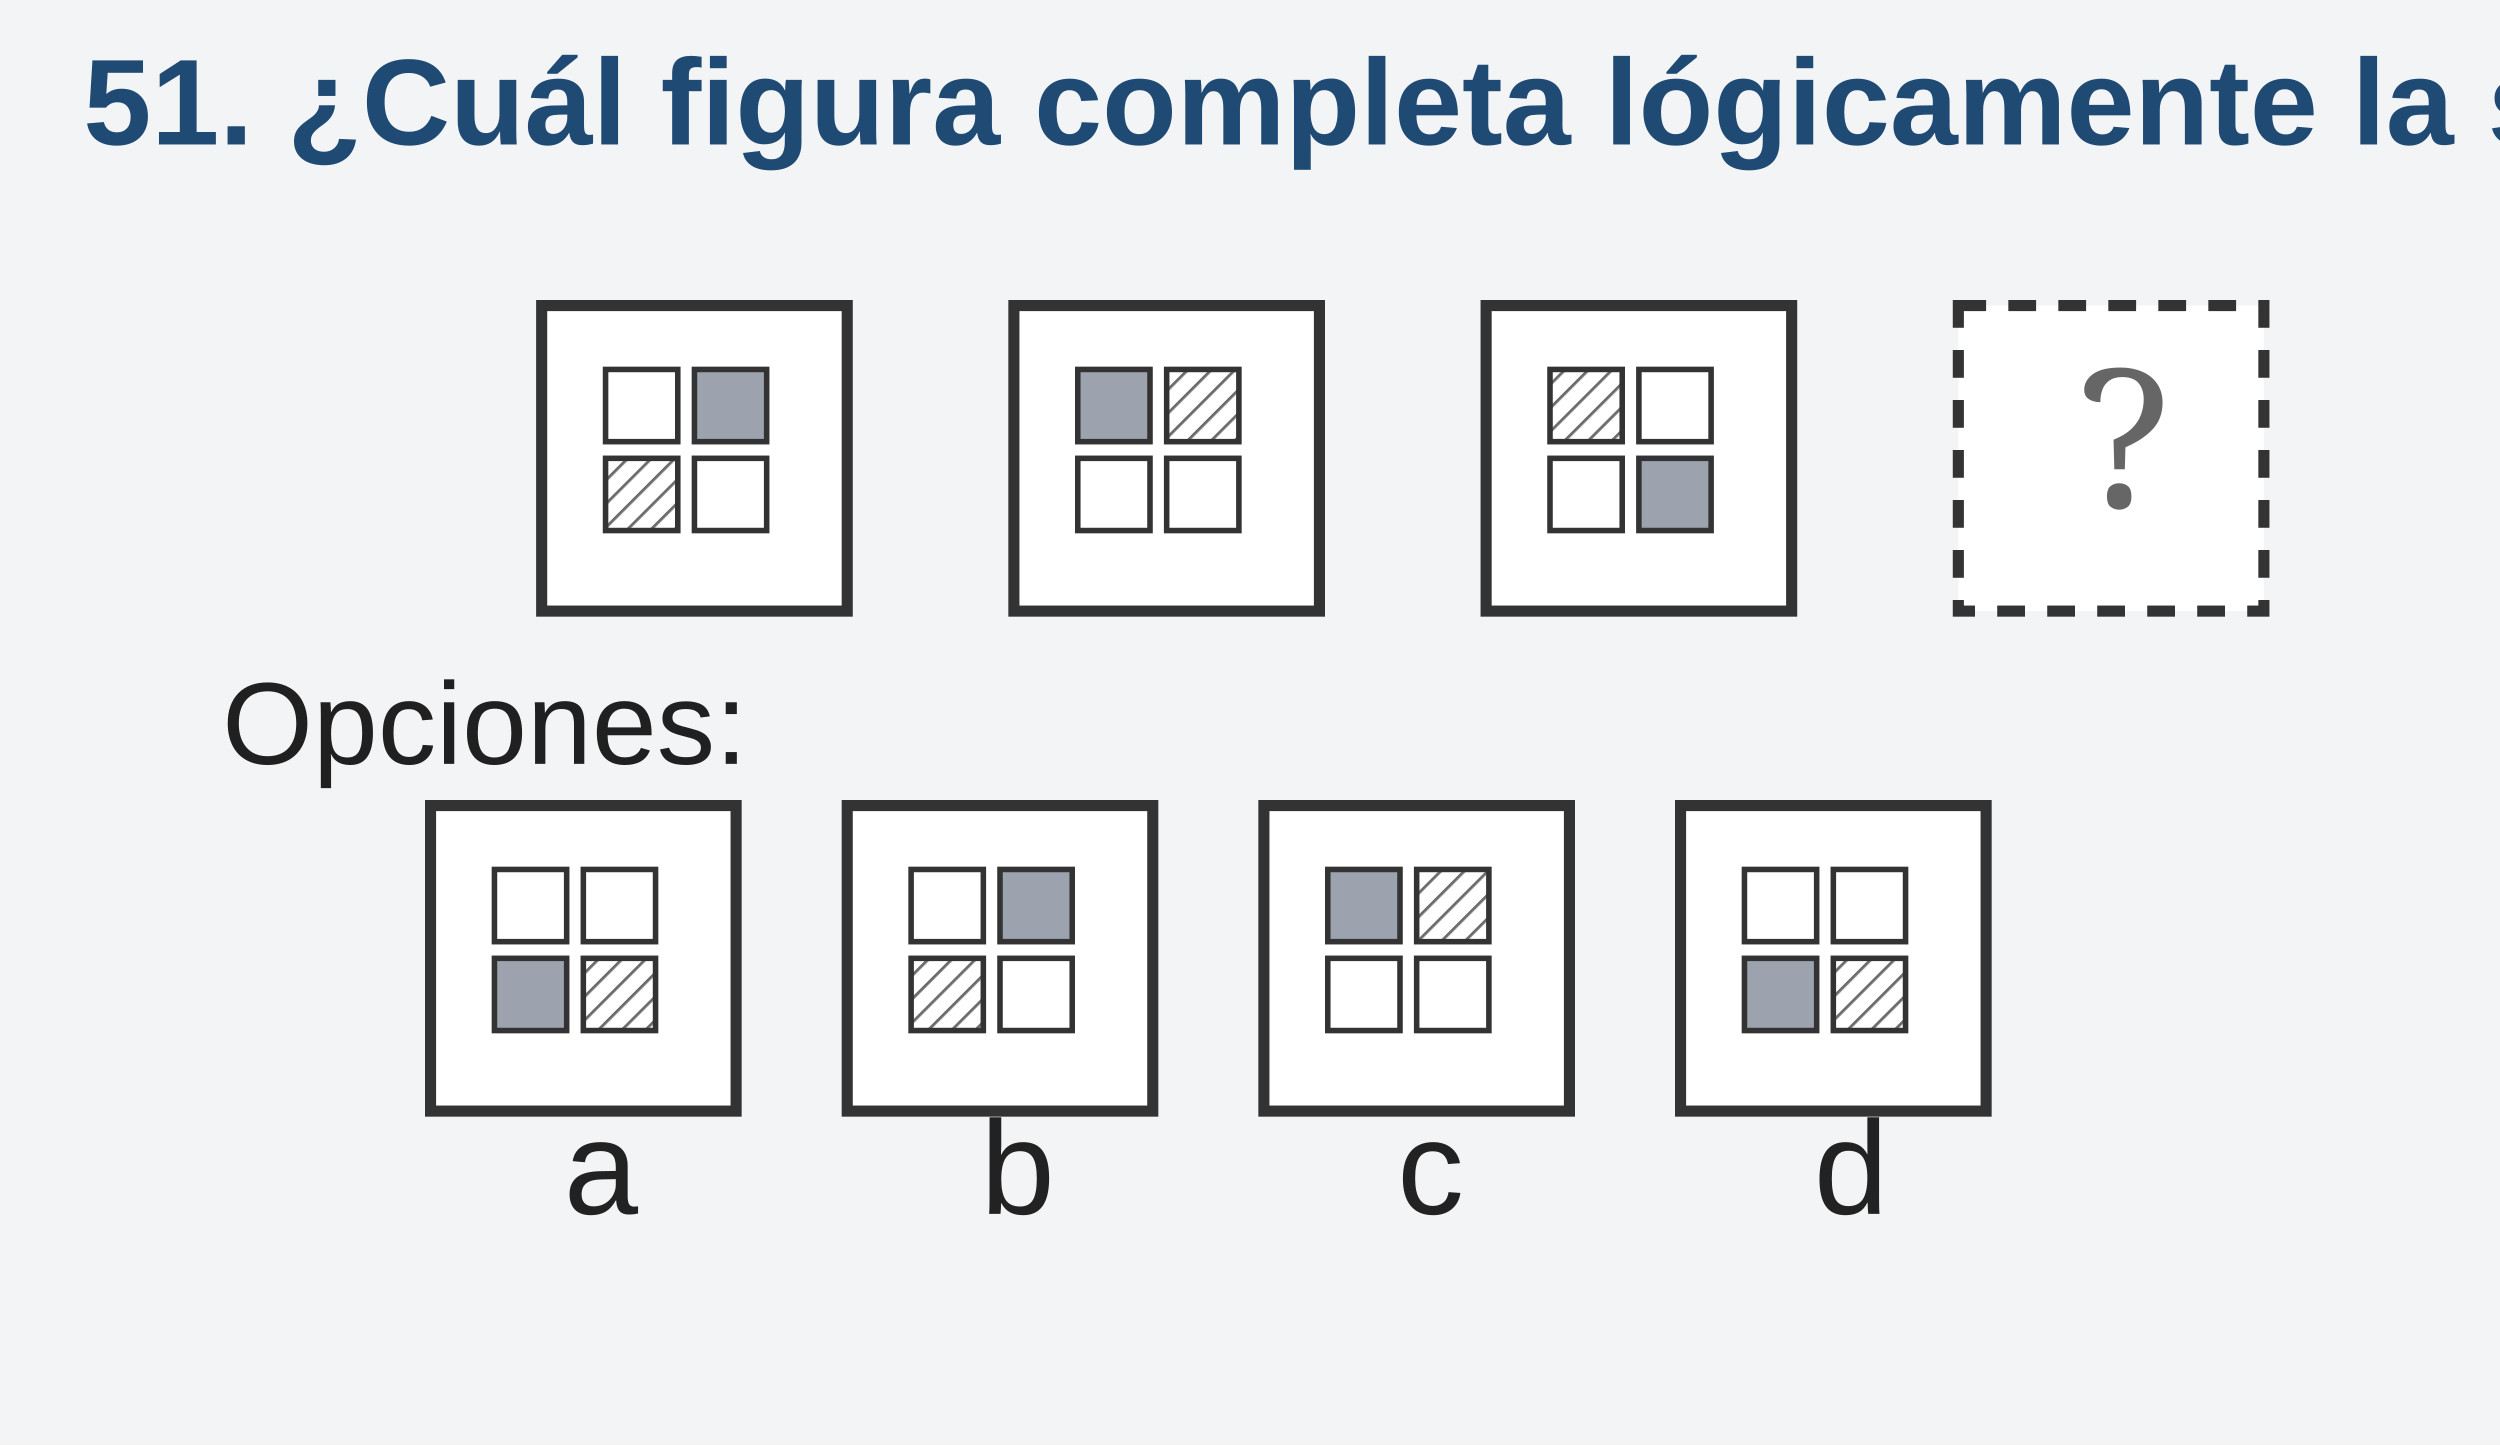
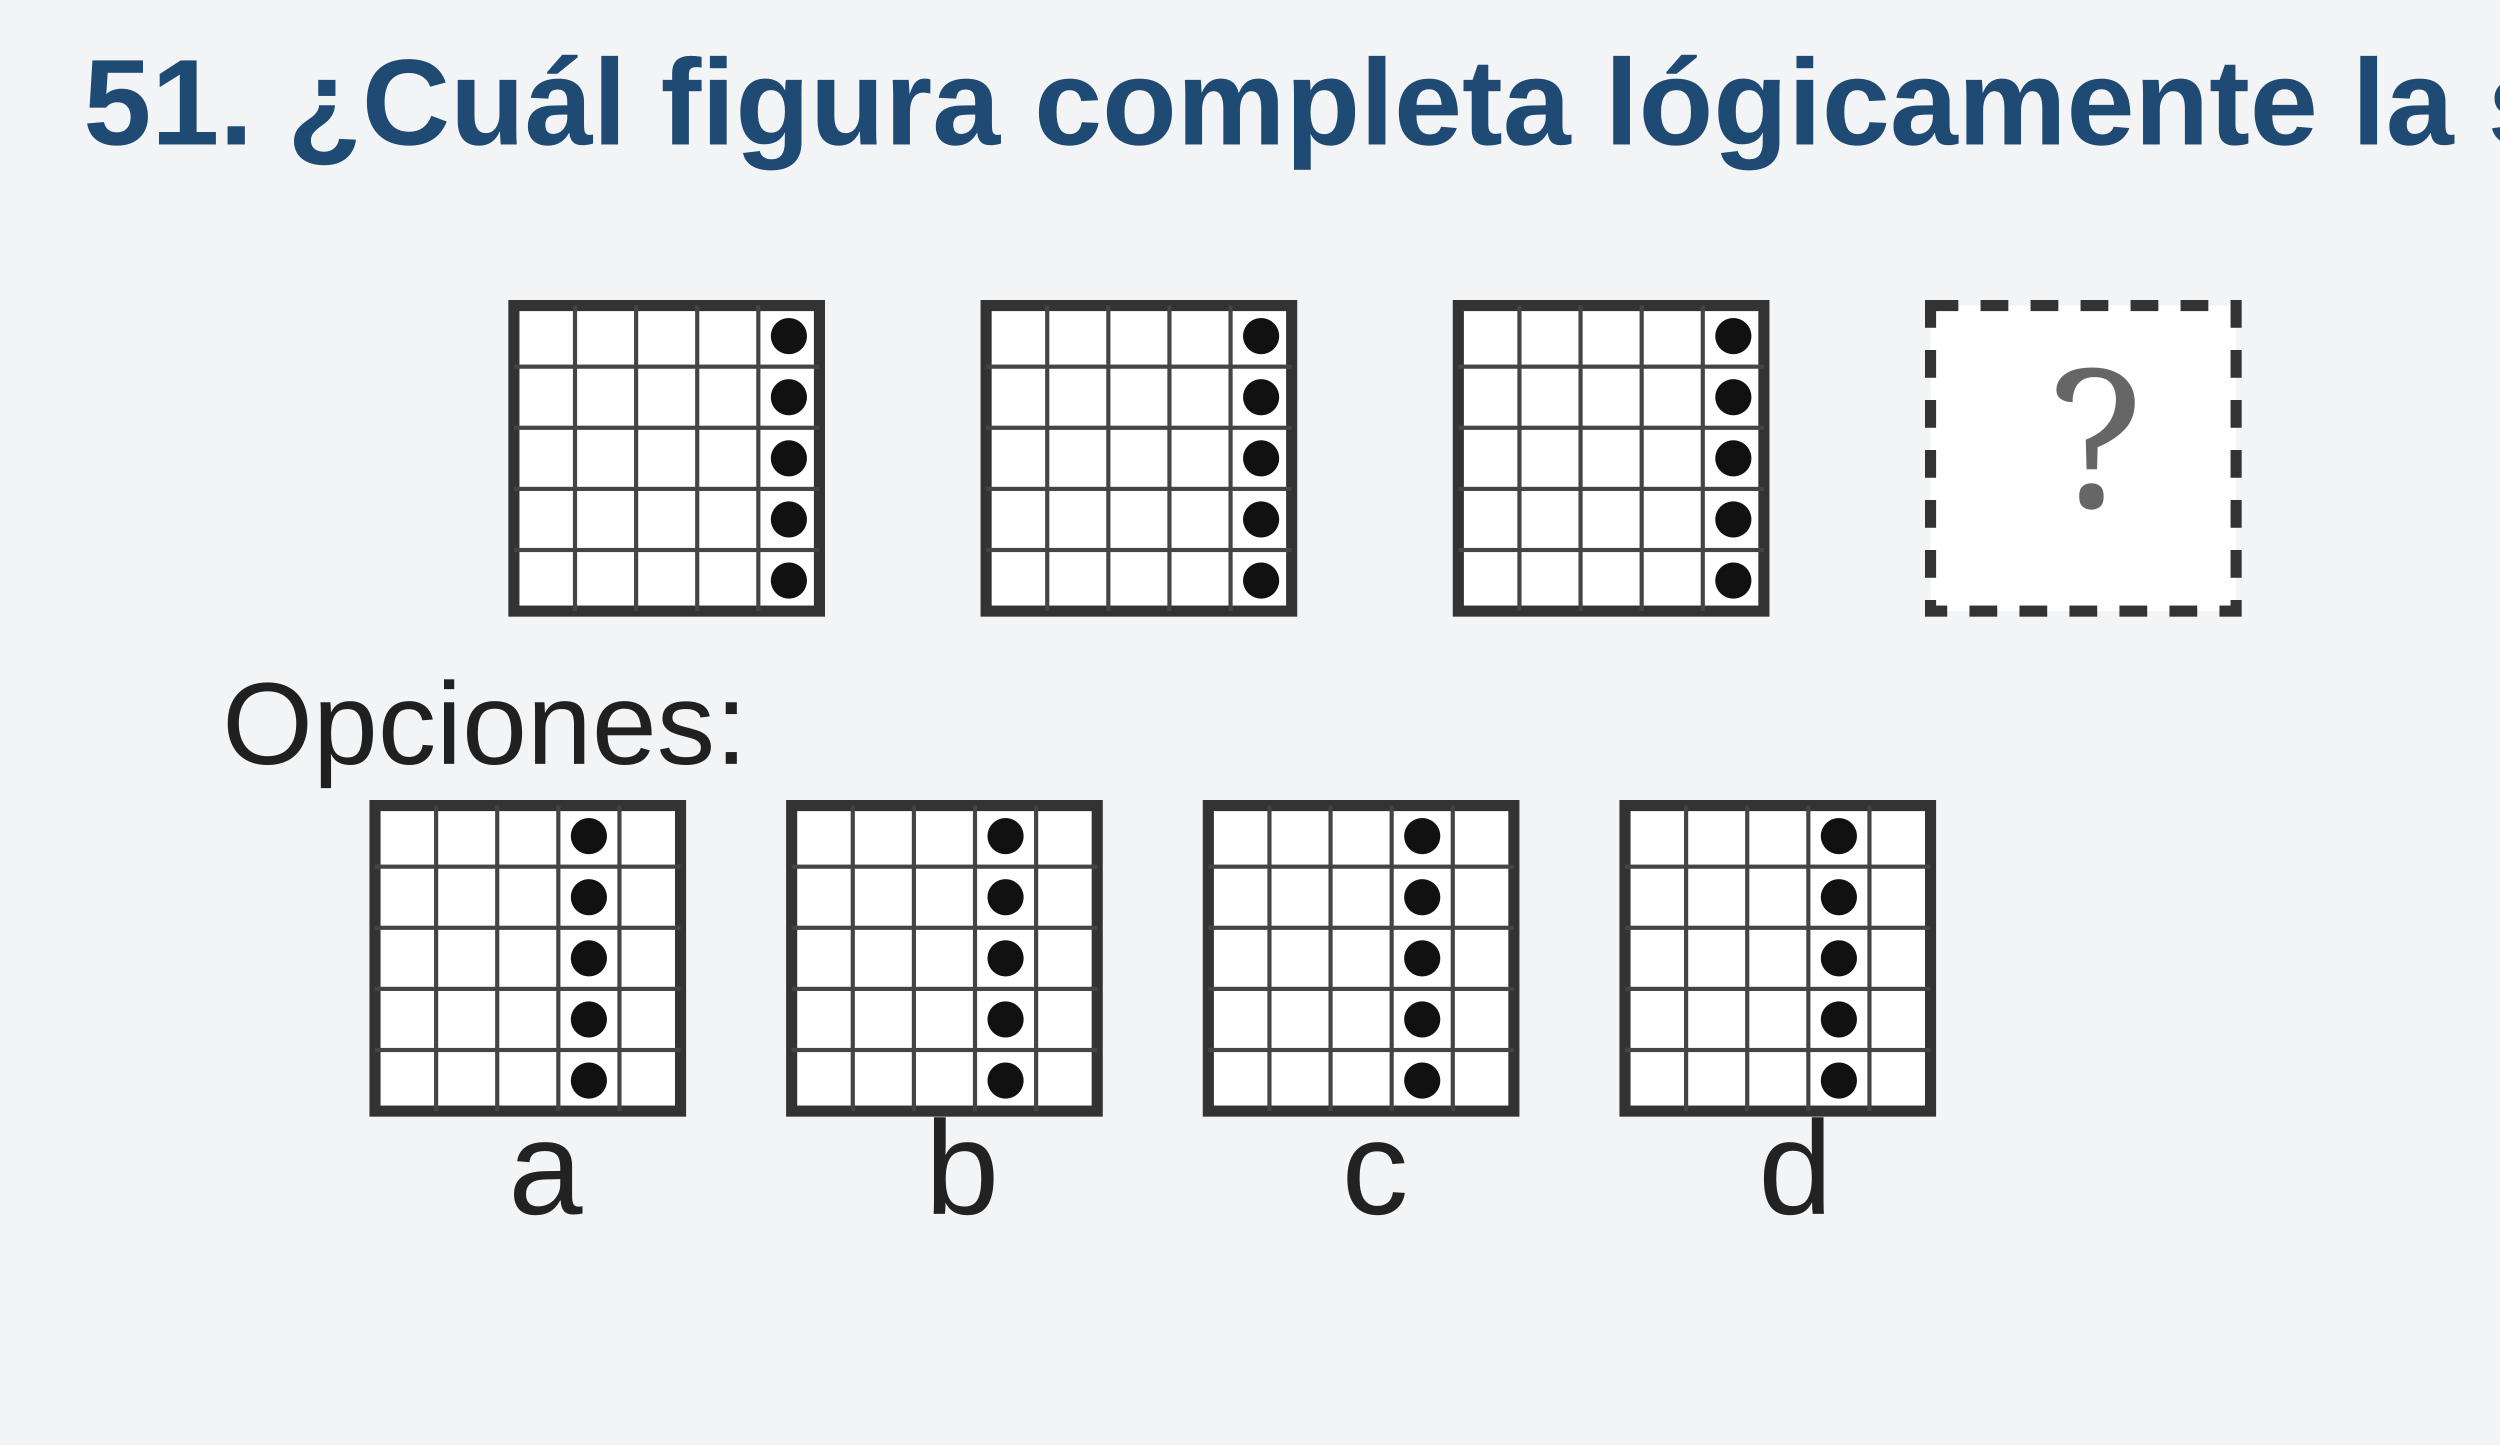
<svg xmlns="http://www.w3.org/2000/svg" width="900" height="520" viewBox="0 0 900 520">
  <rect width="100%" height="100%" fill="#f3f4f6" />
  <text x="30" y="52" font-family="Arial" font-size="44" font-weight="700" fill="#1f4a73">51. ¿Cuál figura completa lógicamente la serie?</text>
  <text x="80" y="275" font-family="Arial" font-size="42" fill="#202020">Opciones:</text>
  <defs>
    <pattern id="hatch" width="6" height="6" patternUnits="userSpaceOnUse" patternTransform="rotate(45)">
      <line x1="0" y1="0" x2="0" y2="6" stroke="#666" stroke-width="2" />
    </pattern>
  </defs>
-   <rect x="195" y="110" width="110" height="110" fill="white" stroke="#333" stroke-width="4" />
-   <rect x="218" y="133" width="26" height="26" fill="#fff" stroke="#333" stroke-width="2" />
-   <rect x="250" y="133" width="26" height="26" fill="#9ca3af" stroke="#333" stroke-width="2" />
-   <rect x="218" y="165" width="26" height="26" fill="url(#hatch)" stroke="#333" stroke-width="2" />
-   <rect x="250" y="165" width="26" height="26" fill="#fff" stroke="#333" stroke-width="2" />
-   <rect x="365" y="110" width="110" height="110" fill="white" stroke="#333" stroke-width="4" />
-   <rect x="388" y="133" width="26" height="26" fill="#9ca3af" stroke="#333" stroke-width="2" />
-   <rect x="420" y="133" width="26" height="26" fill="url(#hatch)" stroke="#333" stroke-width="2" />
-   <rect x="388" y="165" width="26" height="26" fill="#fff" stroke="#333" stroke-width="2" />
-   <rect x="420" y="165" width="26" height="26" fill="#fff" stroke="#333" stroke-width="2" />
-   <rect x="535" y="110" width="110" height="110" fill="white" stroke="#333" stroke-width="4" />
-   <rect x="558" y="133" width="26" height="26" fill="url(#hatch)" stroke="#333" stroke-width="2" />
-   <rect x="590" y="133" width="26" height="26" fill="#fff" stroke="#333" stroke-width="2" />
-   <rect x="558" y="165" width="26" height="26" fill="#fff" stroke="#333" stroke-width="2" />
-   <rect x="590" y="165" width="26" height="26" fill="#9ca3af" stroke="#333" stroke-width="2" />
-   <rect x="705" y="110" width="110" height="110" fill="white" stroke="#333" stroke-width="4" stroke-dasharray="10 8" />
-   <text x="748" y="183" font-family="Georgia" font-size="70" fill="#666">?</text>
-   <rect x="155" y="290" width="110" height="110" fill="white" stroke="#333" stroke-width="4" />
-   <rect x="178" y="313" width="26" height="26" fill="#fff" stroke="#333" stroke-width="2" />
-   <rect x="210" y="313" width="26" height="26" fill="#fff" stroke="#333" stroke-width="2" />
-   <rect x="178" y="345" width="26" height="26" fill="#9ca3af" stroke="#333" stroke-width="2" />
-   <rect x="210" y="345" width="26" height="26" fill="url(#hatch)" stroke="#333" stroke-width="2" />
-   <text x="203" y="437" font-family="Arial" font-size="48" fill="#222">a</text>
-   <rect x="305" y="290" width="110" height="110" fill="white" stroke="#333" stroke-width="4" />
-   <rect x="328" y="313" width="26" height="26" fill="#fff" stroke="#333" stroke-width="2" />
-   <rect x="360" y="313" width="26" height="26" fill="#9ca3af" stroke="#333" stroke-width="2" />
-   <rect x="328" y="345" width="26" height="26" fill="url(#hatch)" stroke="#333" stroke-width="2" />
-   <rect x="360" y="345" width="26" height="26" fill="#fff" stroke="#333" stroke-width="2" />
-   <text x="353" y="437" font-family="Arial" font-size="48" fill="#222">b</text>
-   <rect x="455" y="290" width="110" height="110" fill="white" stroke="#333" stroke-width="4" />
-   <rect x="478" y="313" width="26" height="26" fill="#9ca3af" stroke="#333" stroke-width="2" />
-   <rect x="510" y="313" width="26" height="26" fill="url(#hatch)" stroke="#333" stroke-width="2" />
-   <rect x="478" y="345" width="26" height="26" fill="#fff" stroke="#333" stroke-width="2" />
-   <rect x="510" y="345" width="26" height="26" fill="#fff" stroke="#333" stroke-width="2" />
-   <text x="503" y="437" font-family="Arial" font-size="48" fill="#222">c</text>
-   <rect x="605" y="290" width="110" height="110" fill="white" stroke="#333" stroke-width="4" />
-   <rect x="628" y="313" width="26" height="26" fill="#fff" stroke="#333" stroke-width="2" />
-   <rect x="660" y="313" width="26" height="26" fill="#fff" stroke="#333" stroke-width="2" />
-   <rect x="628" y="345" width="26" height="26" fill="#9ca3af" stroke="#333" stroke-width="2" />
-   <rect x="660" y="345" width="26" height="26" fill="url(#hatch)" stroke="#333" stroke-width="2" />
-   <text x="653" y="437" font-family="Arial" font-size="48" fill="#222">d</text>
+   <rect x="185" y="110" width="110" height="110" fill="white" stroke="#333" stroke-width="4" />
+   <line x1="207.0" y1="110" x2="207.0" y2="220" stroke="#444" stroke-width="1.5" />
+   <line x1="185" y1="132.0" x2="295" y2="132.0" stroke="#444" stroke-width="1.5" />
+   <line x1="229.0" y1="110" x2="229.0" y2="220" stroke="#444" stroke-width="1.5" />
+   <line x1="185" y1="154.0" x2="295" y2="154.0" stroke="#444" stroke-width="1.5" />
+   <line x1="251.0" y1="110" x2="251.0" y2="220" stroke="#444" stroke-width="1.5" />
+   <line x1="185" y1="176.0" x2="295" y2="176.0" stroke="#444" stroke-width="1.5" />
+   <line x1="273.0" y1="110" x2="273.0" y2="220" stroke="#444" stroke-width="1.5" />
+   <line x1="185" y1="198.0" x2="295" y2="198.0" stroke="#444" stroke-width="1.5" />
+   <circle cx="284.0" cy="121.0" r="6.5" fill="#111" />
+   <circle cx="284.0" cy="143.0" r="6.5" fill="#111" />
+   <circle cx="284.0" cy="165.0" r="6.5" fill="#111" />
+   <circle cx="284.0" cy="187.0" r="6.5" fill="#111" />
+   <circle cx="284.0" cy="209.0" r="6.5" fill="#111" />
+   <rect x="355" y="110" width="110" height="110" fill="white" stroke="#333" stroke-width="4" />
+   <line x1="377.0" y1="110" x2="377.0" y2="220" stroke="#444" stroke-width="1.5" />
+   <line x1="355" y1="132.0" x2="465" y2="132.0" stroke="#444" stroke-width="1.5" />
+   <line x1="399.0" y1="110" x2="399.0" y2="220" stroke="#444" stroke-width="1.5" />
+   <line x1="355" y1="154.0" x2="465" y2="154.0" stroke="#444" stroke-width="1.5" />
+   <line x1="421.0" y1="110" x2="421.0" y2="220" stroke="#444" stroke-width="1.5" />
+   <line x1="355" y1="176.0" x2="465" y2="176.0" stroke="#444" stroke-width="1.5" />
+   <line x1="443.0" y1="110" x2="443.0" y2="220" stroke="#444" stroke-width="1.5" />
+   <line x1="355" y1="198.0" x2="465" y2="198.0" stroke="#444" stroke-width="1.5" />
+   <circle cx="454.0" cy="121.0" r="6.5" fill="#111" />
+   <circle cx="454.0" cy="143.0" r="6.5" fill="#111" />
+   <circle cx="454.0" cy="165.0" r="6.5" fill="#111" />
+   <circle cx="454.0" cy="187.0" r="6.5" fill="#111" />
+   <circle cx="454.0" cy="209.0" r="6.5" fill="#111" />
+   <rect x="525" y="110" width="110" height="110" fill="white" stroke="#333" stroke-width="4" />
+   <line x1="547.0" y1="110" x2="547.0" y2="220" stroke="#444" stroke-width="1.5" />
+   <line x1="525" y1="132.0" x2="635" y2="132.0" stroke="#444" stroke-width="1.5" />
+   <line x1="569.0" y1="110" x2="569.0" y2="220" stroke="#444" stroke-width="1.5" />
+   <line x1="525" y1="154.0" x2="635" y2="154.0" stroke="#444" stroke-width="1.5" />
+   <line x1="591.0" y1="110" x2="591.0" y2="220" stroke="#444" stroke-width="1.5" />
+   <line x1="525" y1="176.0" x2="635" y2="176.0" stroke="#444" stroke-width="1.5" />
+   <line x1="613.0" y1="110" x2="613.0" y2="220" stroke="#444" stroke-width="1.5" />
+   <line x1="525" y1="198.0" x2="635" y2="198.0" stroke="#444" stroke-width="1.5" />
+   <circle cx="624.0" cy="121.0" r="6.5" fill="#111" />
+   <circle cx="624.0" cy="143.0" r="6.5" fill="#111" />
+   <circle cx="624.0" cy="165.0" r="6.5" fill="#111" />
+   <circle cx="624.0" cy="187.0" r="6.5" fill="#111" />
+   <circle cx="624.0" cy="209.0" r="6.5" fill="#111" />
+   <rect x="695" y="110" width="110" height="110" fill="white" stroke="#333" stroke-width="4" stroke-dasharray="10 8" />
+   <text x="738" y="183" font-family="Georgia" font-size="70" fill="#666">?</text>
+   <rect x="135" y="290" width="110" height="110" fill="white" stroke="#333" stroke-width="4" />
+   <line x1="157.0" y1="290" x2="157.0" y2="400" stroke="#444" stroke-width="1.5" />
+   <line x1="135" y1="312.0" x2="245" y2="312.0" stroke="#444" stroke-width="1.5" />
+   <line x1="179.0" y1="290" x2="179.0" y2="400" stroke="#444" stroke-width="1.5" />
+   <line x1="135" y1="334.0" x2="245" y2="334.0" stroke="#444" stroke-width="1.5" />
+   <line x1="201.0" y1="290" x2="201.0" y2="400" stroke="#444" stroke-width="1.5" />
+   <line x1="135" y1="356.0" x2="245" y2="356.0" stroke="#444" stroke-width="1.5" />
+   <line x1="223.0" y1="290" x2="223.0" y2="400" stroke="#444" stroke-width="1.5" />
+   <line x1="135" y1="378.0" x2="245" y2="378.0" stroke="#444" stroke-width="1.5" />
+   <circle cx="212.0" cy="301.0" r="6.5" fill="#111" />
+   <circle cx="212.0" cy="323.0" r="6.5" fill="#111" />
+   <circle cx="212.0" cy="345.0" r="6.5" fill="#111" />
+   <circle cx="212.0" cy="367.0" r="6.5" fill="#111" />
+   <circle cx="212.0" cy="389.0" r="6.5" fill="#111" />
+   <text x="183" y="437" font-family="Arial" font-size="48" fill="#222">a</text>
+   <rect x="285" y="290" width="110" height="110" fill="white" stroke="#333" stroke-width="4" />
+   <line x1="307.0" y1="290" x2="307.0" y2="400" stroke="#444" stroke-width="1.5" />
+   <line x1="285" y1="312.0" x2="395" y2="312.0" stroke="#444" stroke-width="1.5" />
+   <line x1="329.0" y1="290" x2="329.0" y2="400" stroke="#444" stroke-width="1.5" />
+   <line x1="285" y1="334.0" x2="395" y2="334.0" stroke="#444" stroke-width="1.5" />
+   <line x1="351.0" y1="290" x2="351.0" y2="400" stroke="#444" stroke-width="1.5" />
+   <line x1="285" y1="356.0" x2="395" y2="356.0" stroke="#444" stroke-width="1.5" />
+   <line x1="373.0" y1="290" x2="373.0" y2="400" stroke="#444" stroke-width="1.5" />
+   <line x1="285" y1="378.0" x2="395" y2="378.0" stroke="#444" stroke-width="1.5" />
+   <circle cx="362.0" cy="301.0" r="6.5" fill="#111" />
+   <circle cx="362.0" cy="323.0" r="6.5" fill="#111" />
+   <circle cx="362.0" cy="345.0" r="6.5" fill="#111" />
+   <circle cx="362.0" cy="367.0" r="6.5" fill="#111" />
+   <circle cx="362.0" cy="389.0" r="6.5" fill="#111" />
+   <text x="333" y="437" font-family="Arial" font-size="48" fill="#222">b</text>
+   <rect x="435" y="290" width="110" height="110" fill="white" stroke="#333" stroke-width="4" />
+   <line x1="457.0" y1="290" x2="457.0" y2="400" stroke="#444" stroke-width="1.5" />
+   <line x1="435" y1="312.0" x2="545" y2="312.0" stroke="#444" stroke-width="1.5" />
+   <line x1="479.0" y1="290" x2="479.0" y2="400" stroke="#444" stroke-width="1.5" />
+   <line x1="435" y1="334.0" x2="545" y2="334.0" stroke="#444" stroke-width="1.5" />
+   <line x1="501.0" y1="290" x2="501.0" y2="400" stroke="#444" stroke-width="1.5" />
+   <line x1="435" y1="356.0" x2="545" y2="356.0" stroke="#444" stroke-width="1.5" />
+   <line x1="523.0" y1="290" x2="523.0" y2="400" stroke="#444" stroke-width="1.5" />
+   <line x1="435" y1="378.0" x2="545" y2="378.0" stroke="#444" stroke-width="1.5" />
+   <circle cx="512.0" cy="301.0" r="6.5" fill="#111" />
+   <circle cx="512.0" cy="323.0" r="6.5" fill="#111" />
+   <circle cx="512.0" cy="345.0" r="6.5" fill="#111" />
+   <circle cx="512.0" cy="367.0" r="6.5" fill="#111" />
+   <circle cx="512.0" cy="389.0" r="6.5" fill="#111" />
+   <text x="483" y="437" font-family="Arial" font-size="48" fill="#222">c</text>
+   <rect x="585" y="290" width="110" height="110" fill="white" stroke="#333" stroke-width="4" />
+   <line x1="607.0" y1="290" x2="607.0" y2="400" stroke="#444" stroke-width="1.5" />
+   <line x1="585" y1="312.0" x2="695" y2="312.0" stroke="#444" stroke-width="1.5" />
+   <line x1="629.0" y1="290" x2="629.0" y2="400" stroke="#444" stroke-width="1.5" />
+   <line x1="585" y1="334.0" x2="695" y2="334.0" stroke="#444" stroke-width="1.5" />
+   <line x1="651.0" y1="290" x2="651.0" y2="400" stroke="#444" stroke-width="1.5" />
+   <line x1="585" y1="356.0" x2="695" y2="356.0" stroke="#444" stroke-width="1.5" />
+   <line x1="673.0" y1="290" x2="673.0" y2="400" stroke="#444" stroke-width="1.5" />
+   <line x1="585" y1="378.0" x2="695" y2="378.0" stroke="#444" stroke-width="1.5" />
+   <circle cx="662.0" cy="301.0" r="6.5" fill="#111" />
+   <circle cx="662.0" cy="323.0" r="6.5" fill="#111" />
+   <circle cx="662.0" cy="345.0" r="6.5" fill="#111" />
+   <circle cx="662.0" cy="367.0" r="6.5" fill="#111" />
+   <circle cx="662.0" cy="389.0" r="6.5" fill="#111" />
+   <text x="633" y="437" font-family="Arial" font-size="48" fill="#222">d</text>
</svg>
